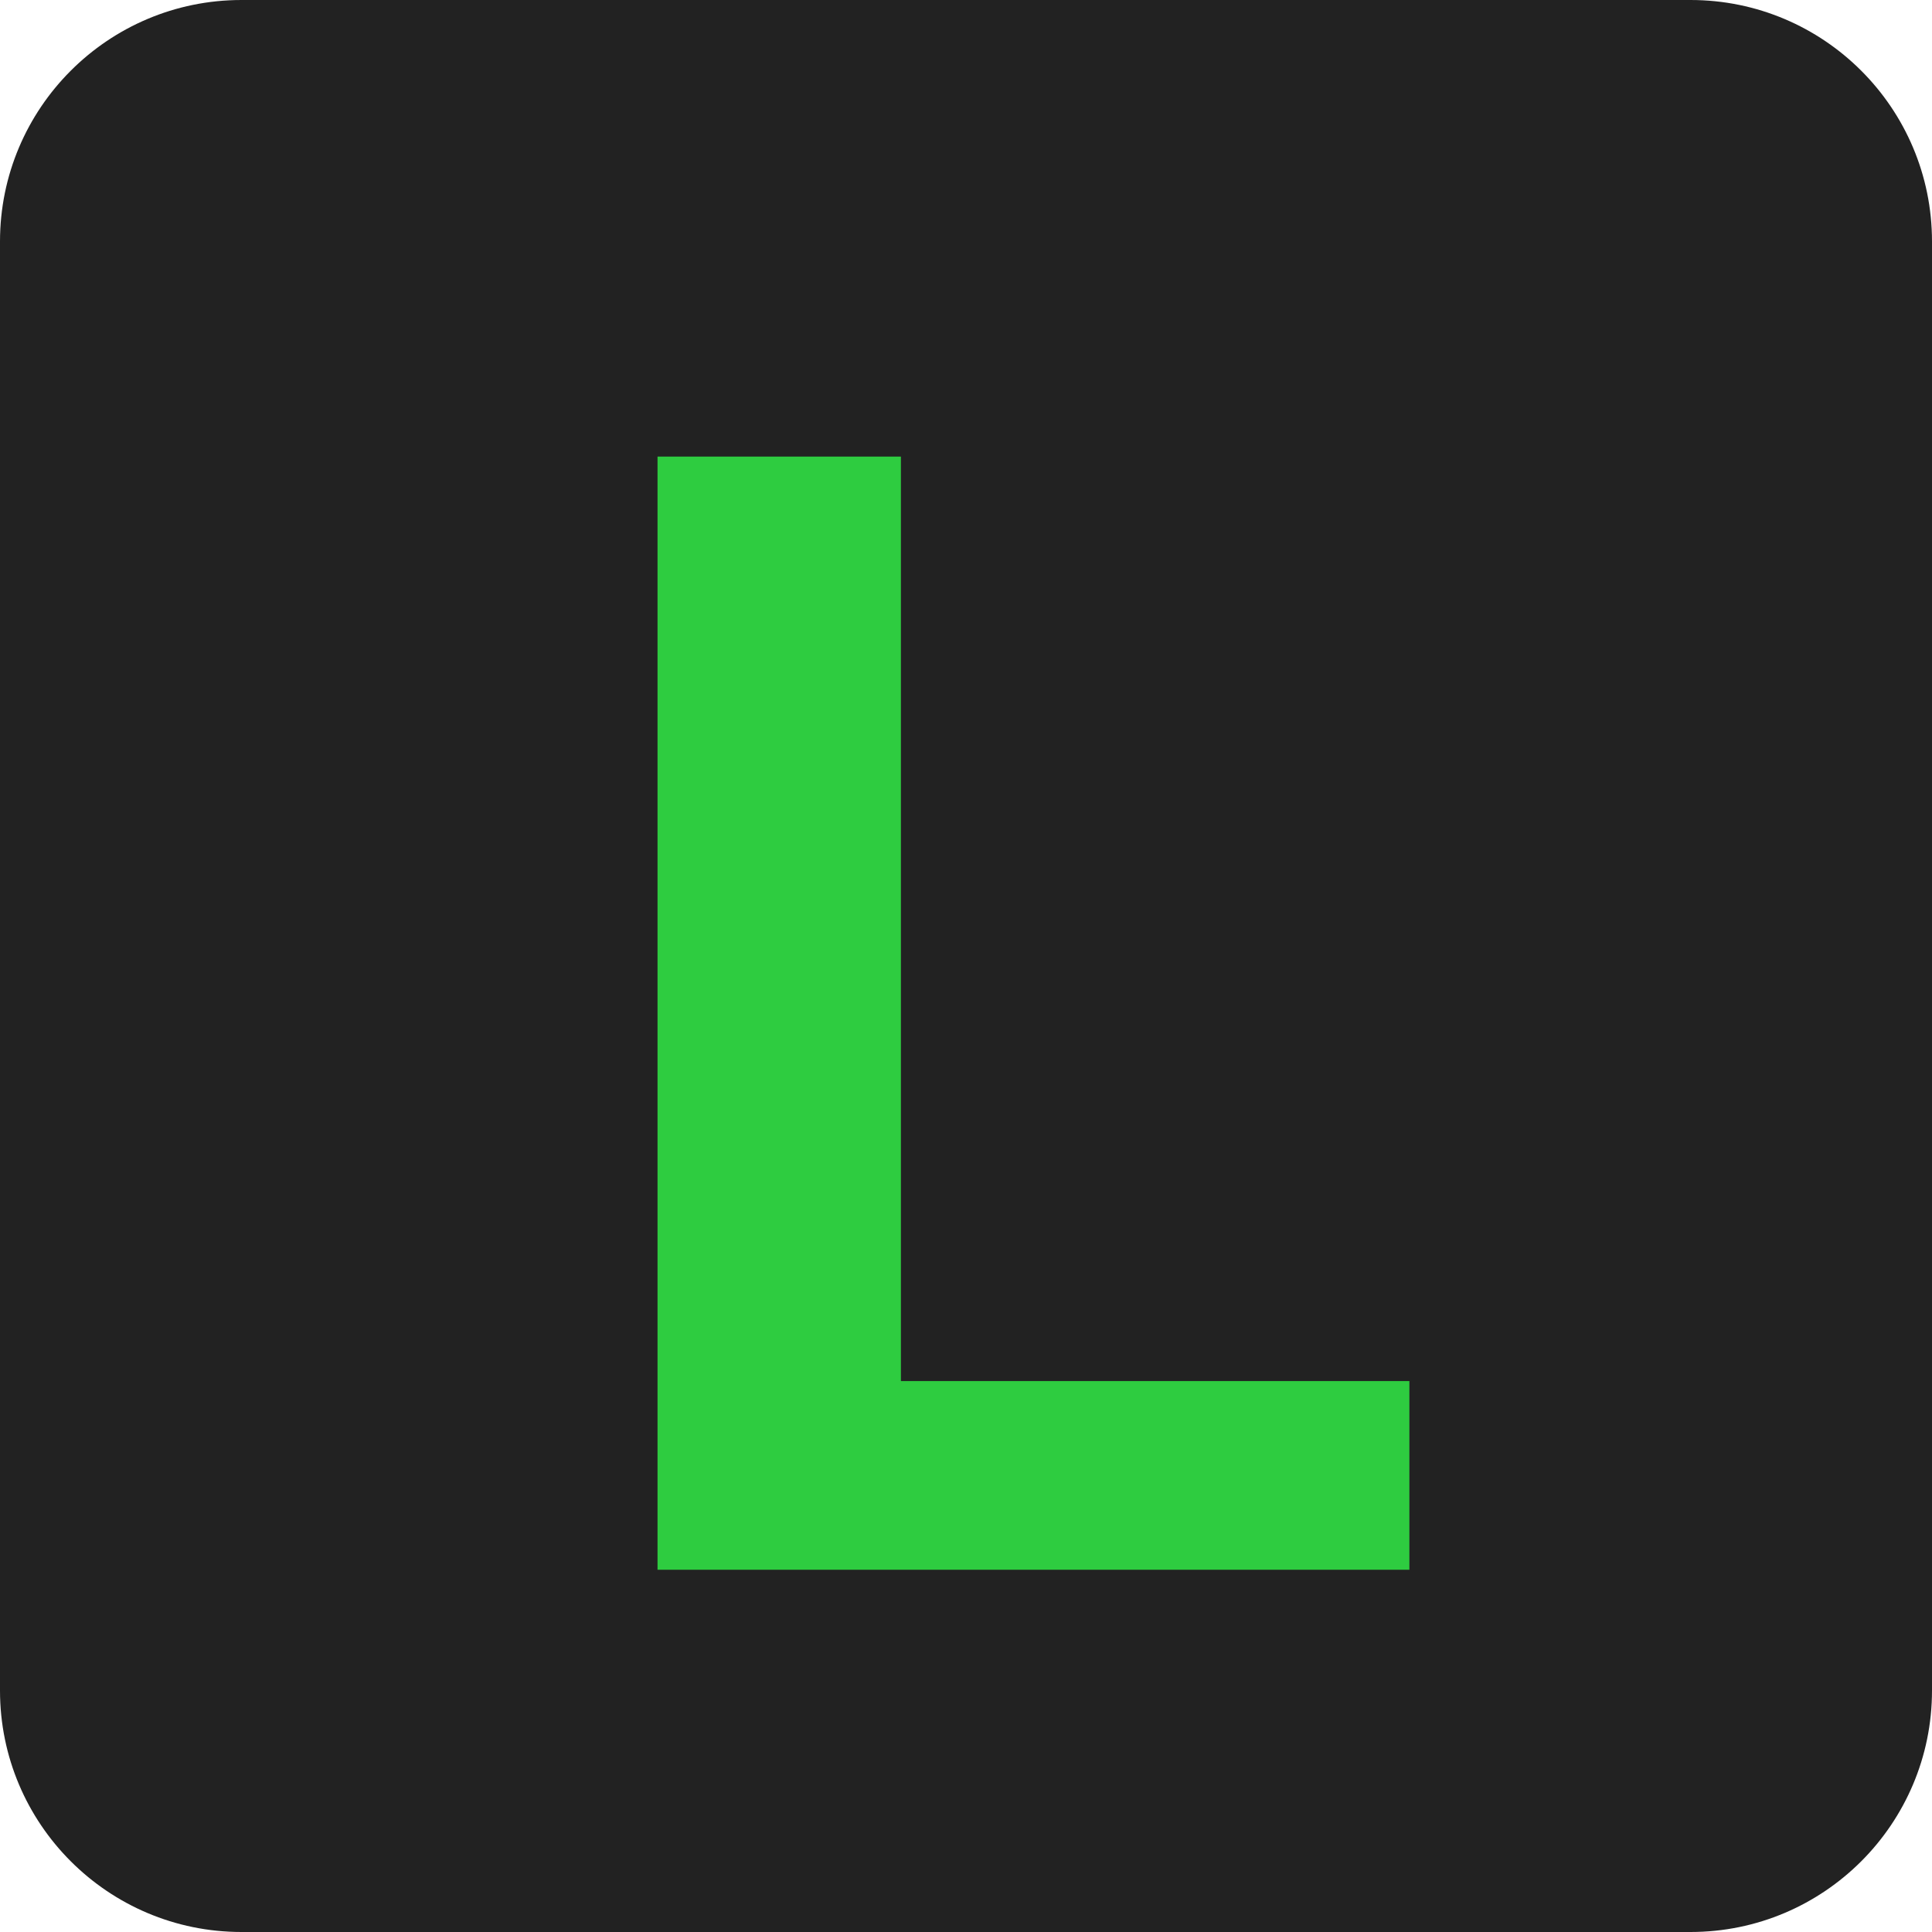
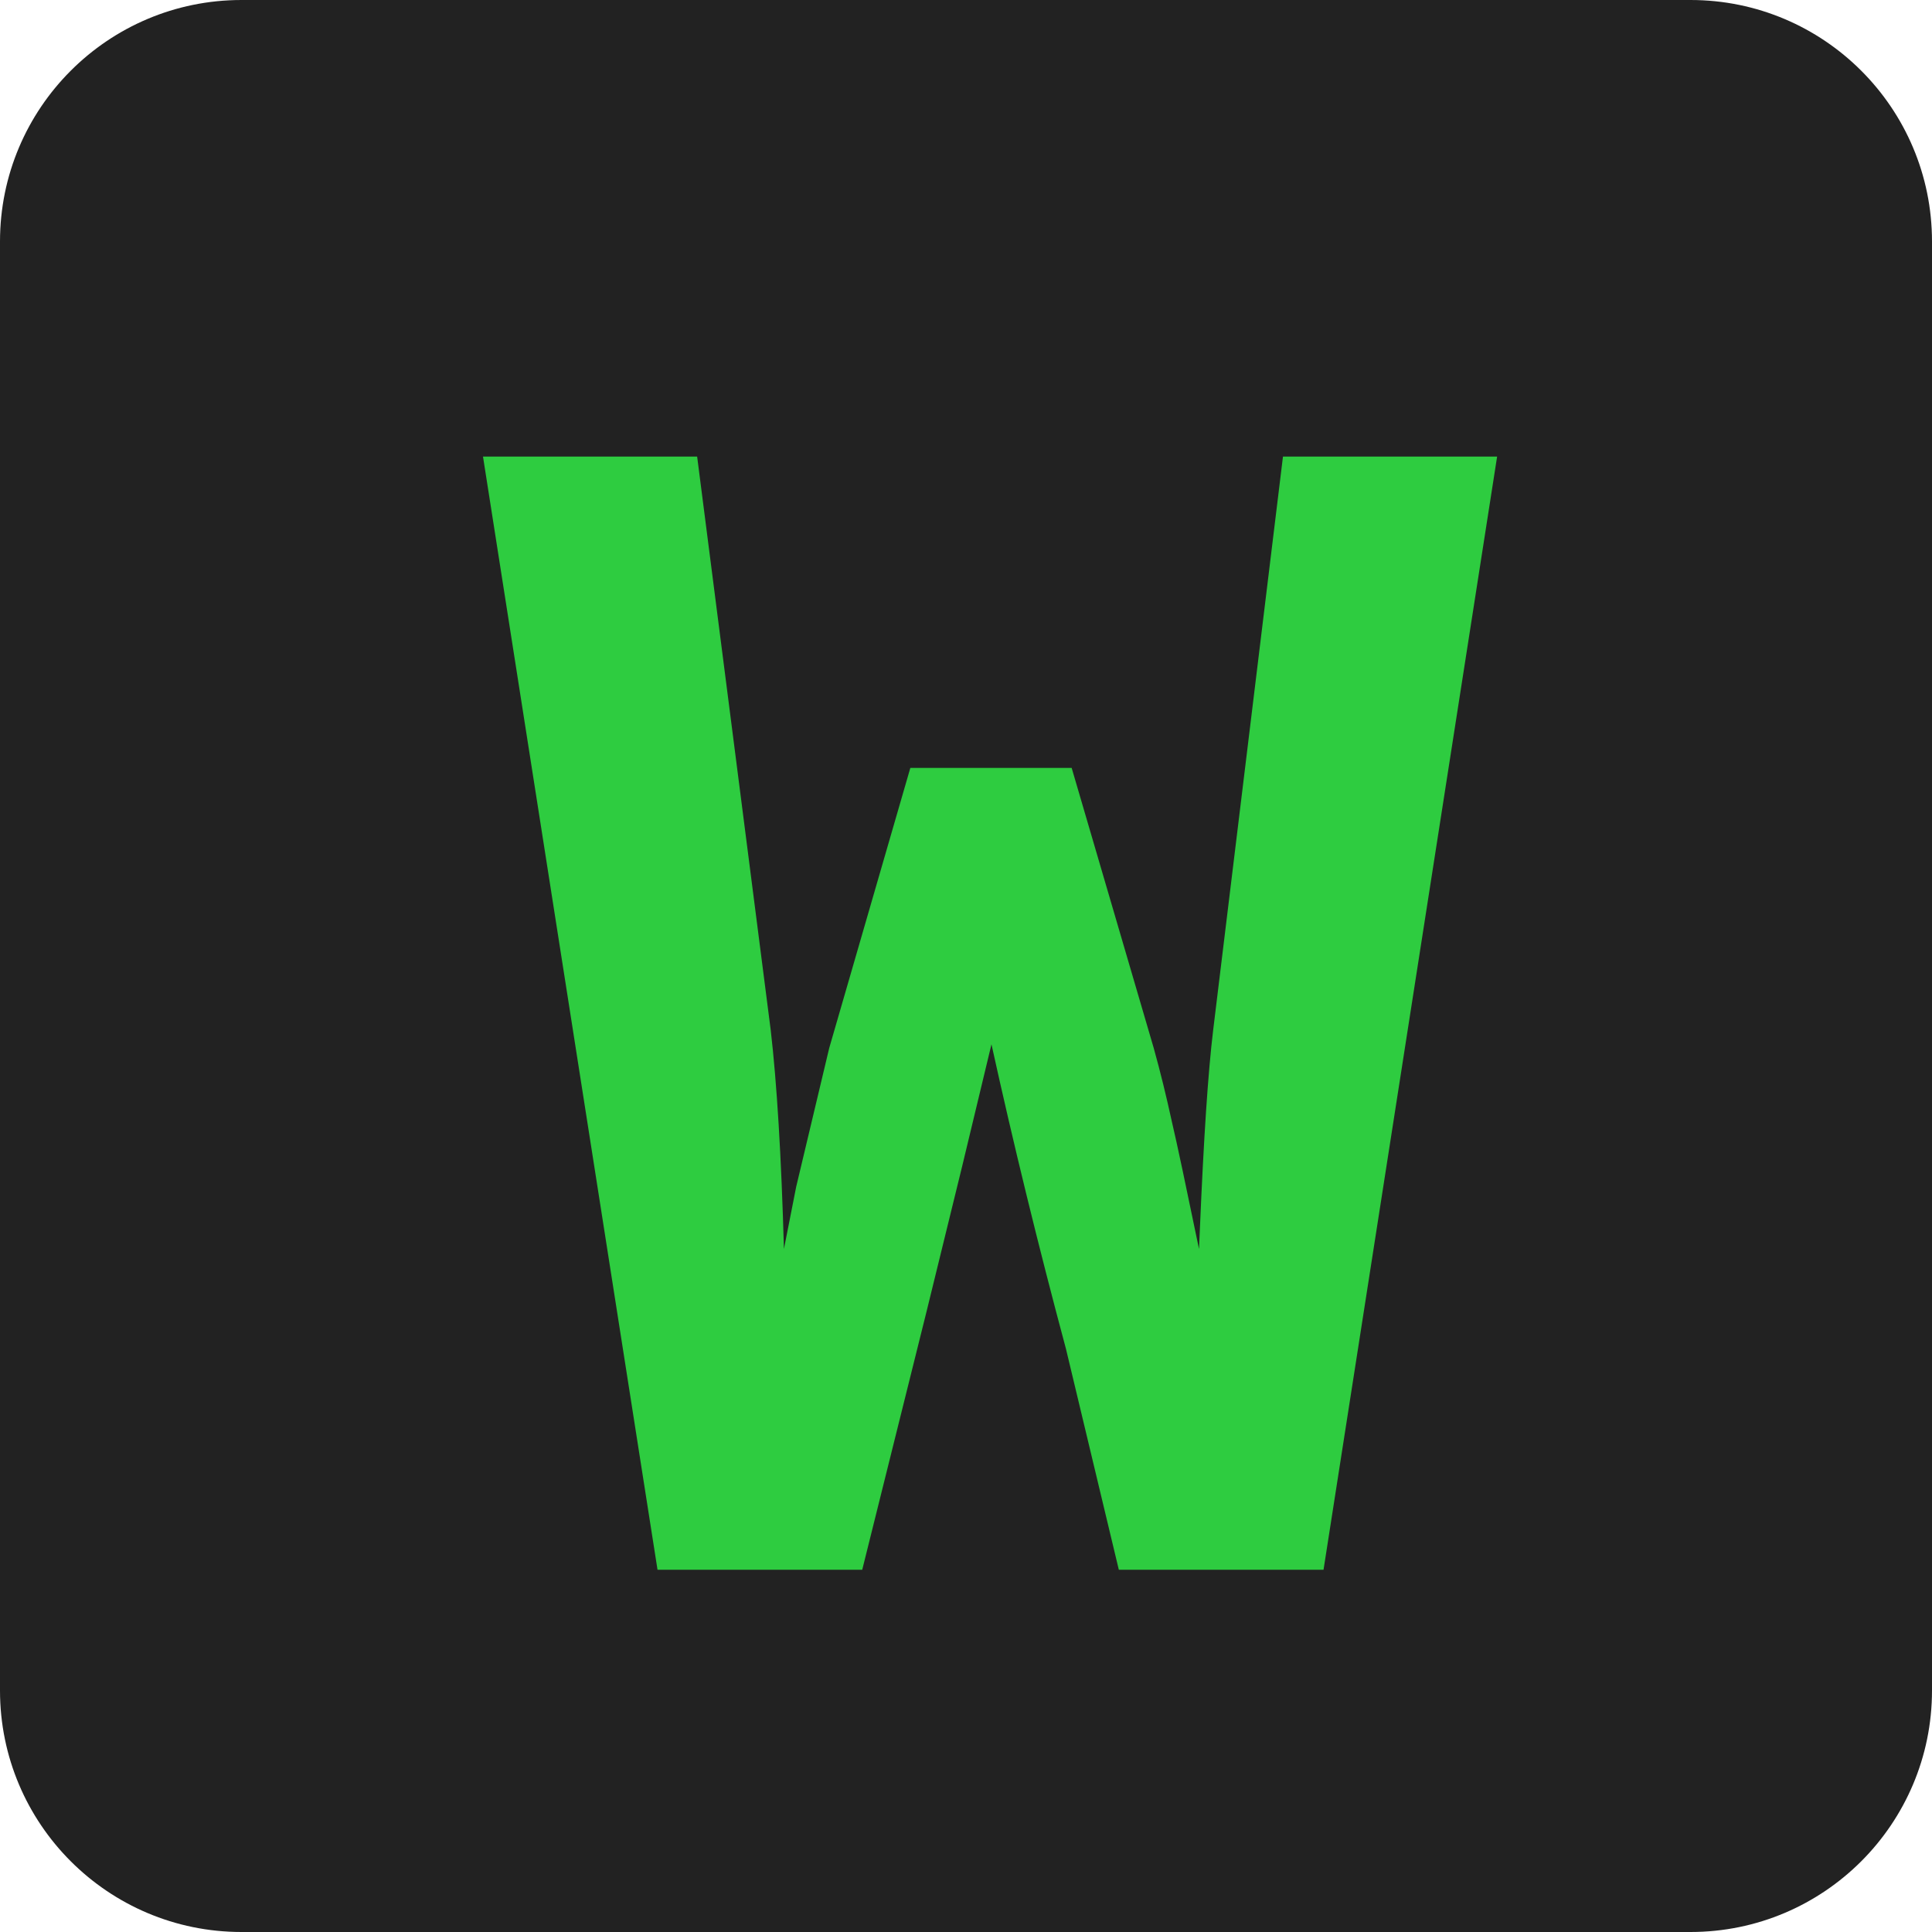
<svg xmlns="http://www.w3.org/2000/svg" viewBox="0 0 32 32">
  <rect width="32" height="32" rx="4" fill="#222" />
-   <text x="8" y="26" font-family="Courier New, monospace" font-size="28" font-weight="bold" fill="#2ecc40">L</text>
+   <text x="8" y="26" font-family="Courier New, monospace" font-size="28" font-weight="bold" fill="#2ecc40">W</text>
</svg>
